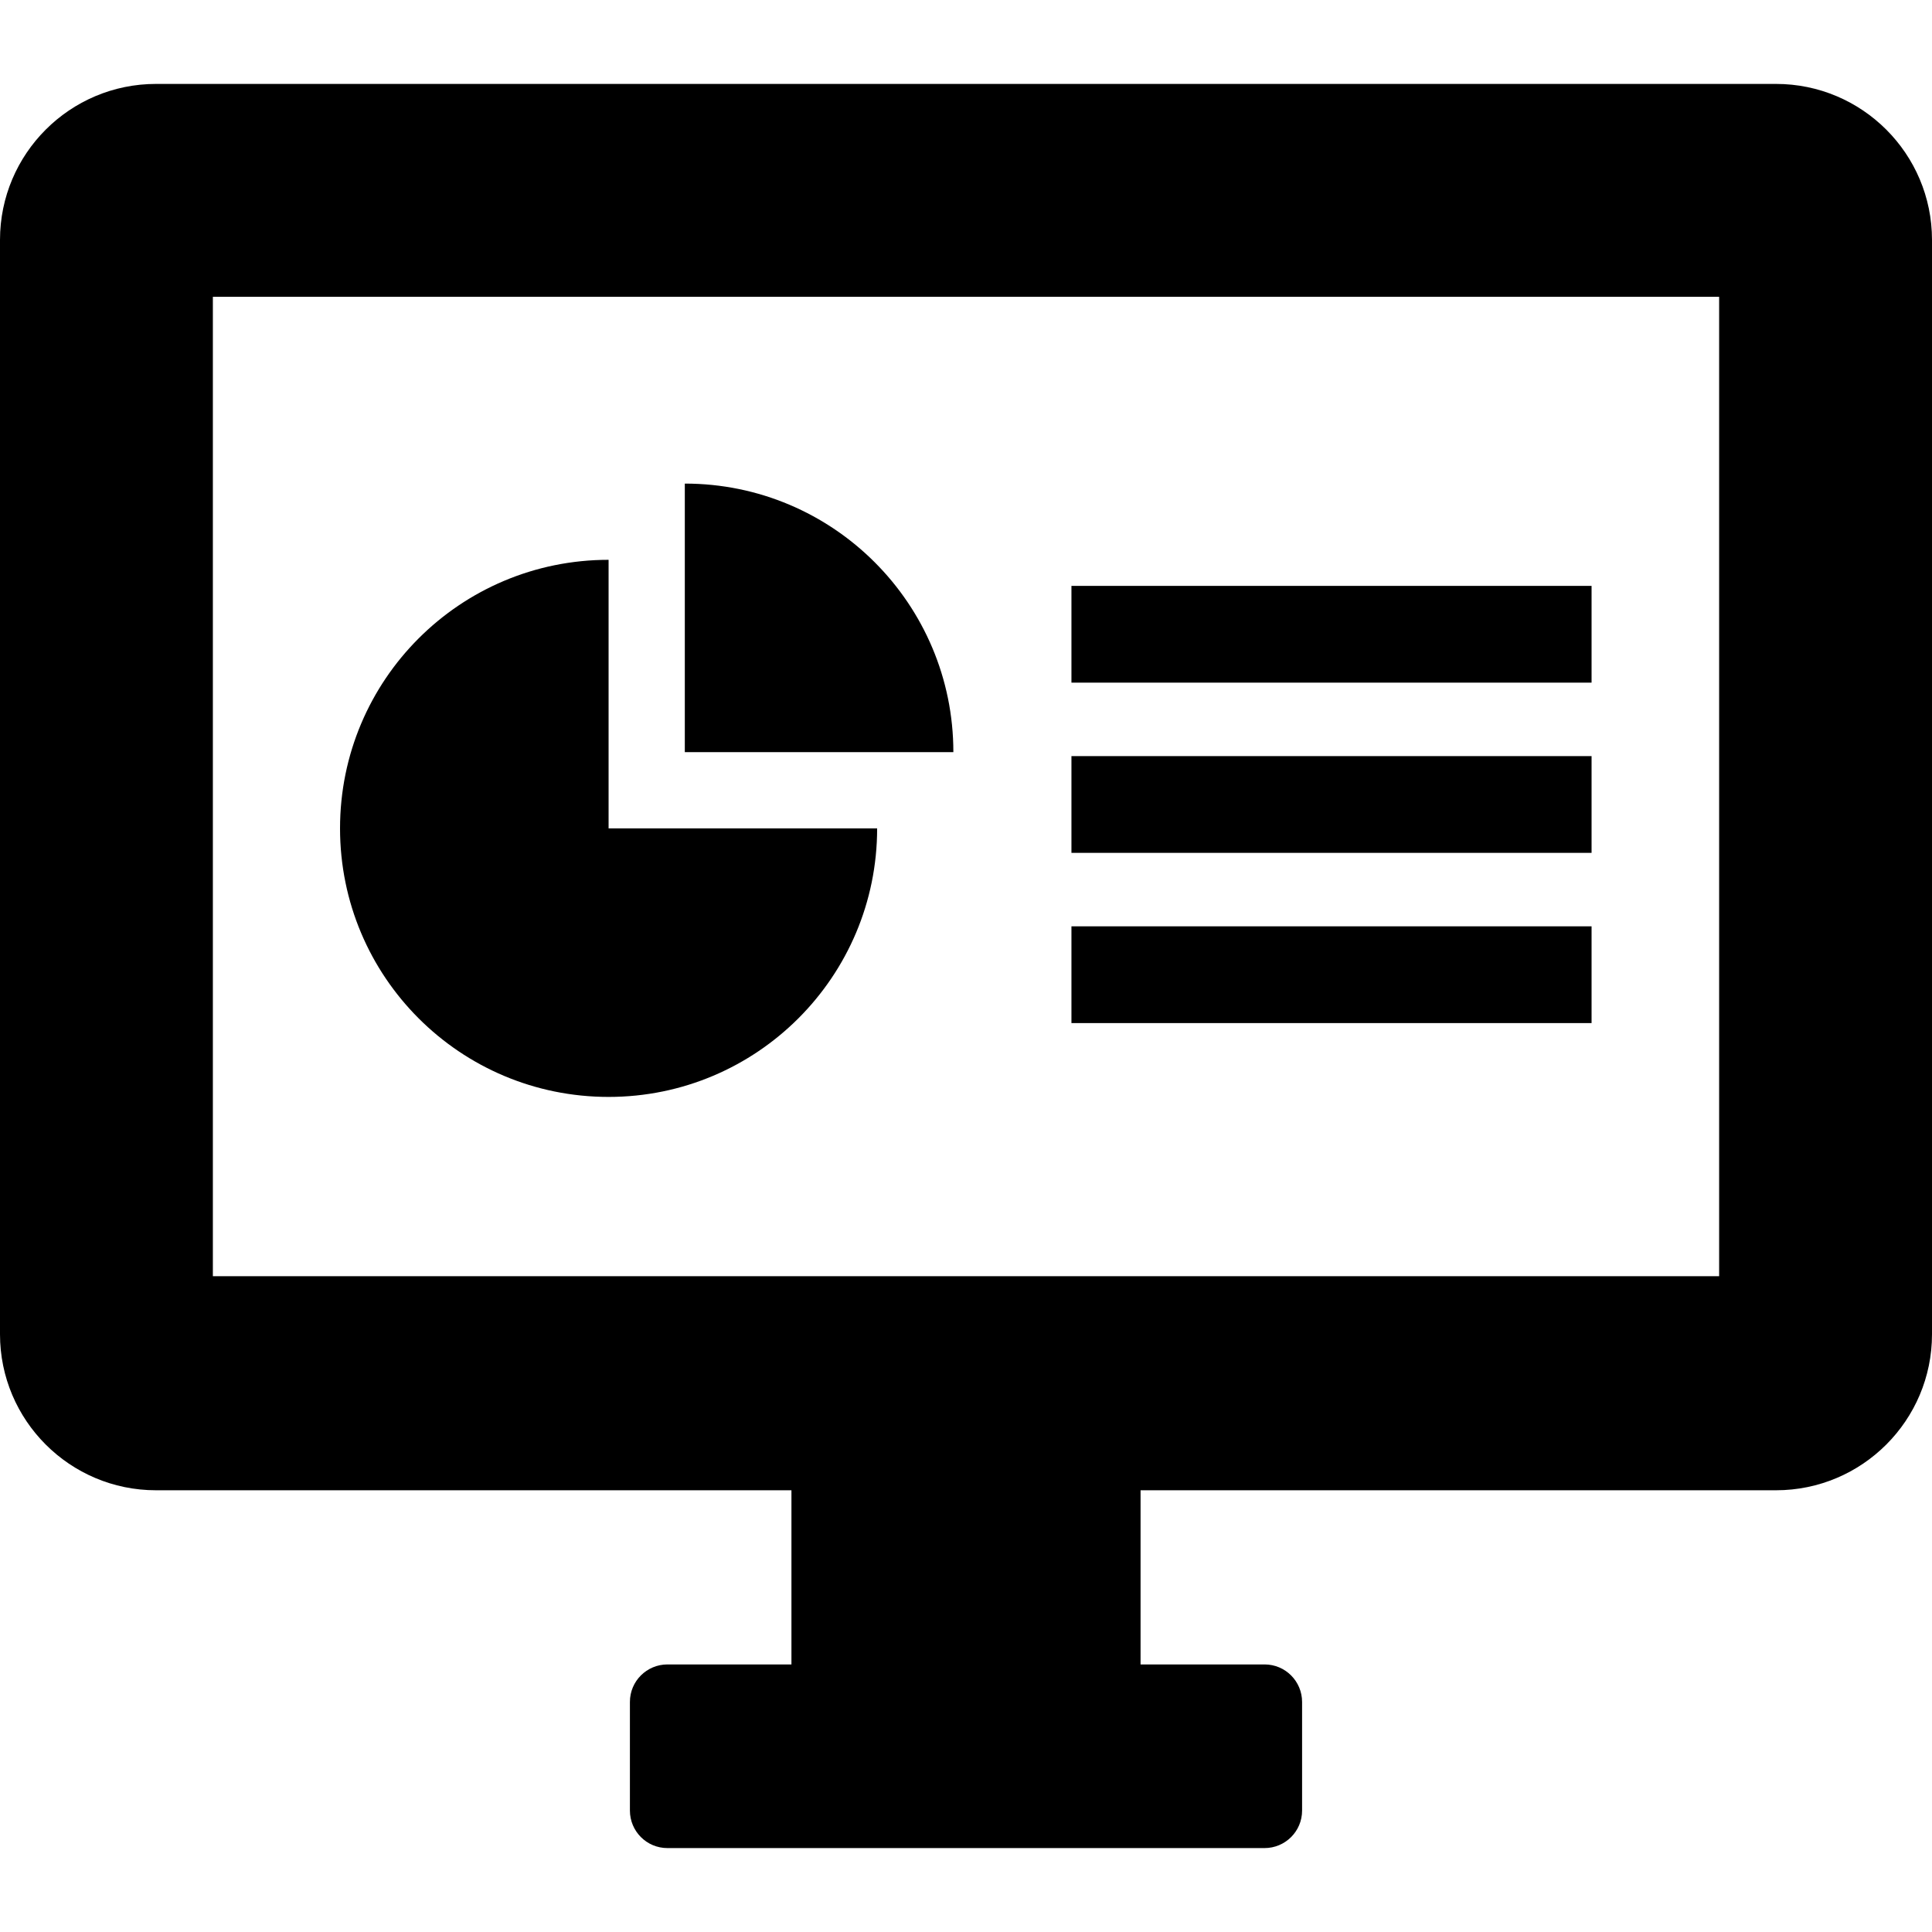
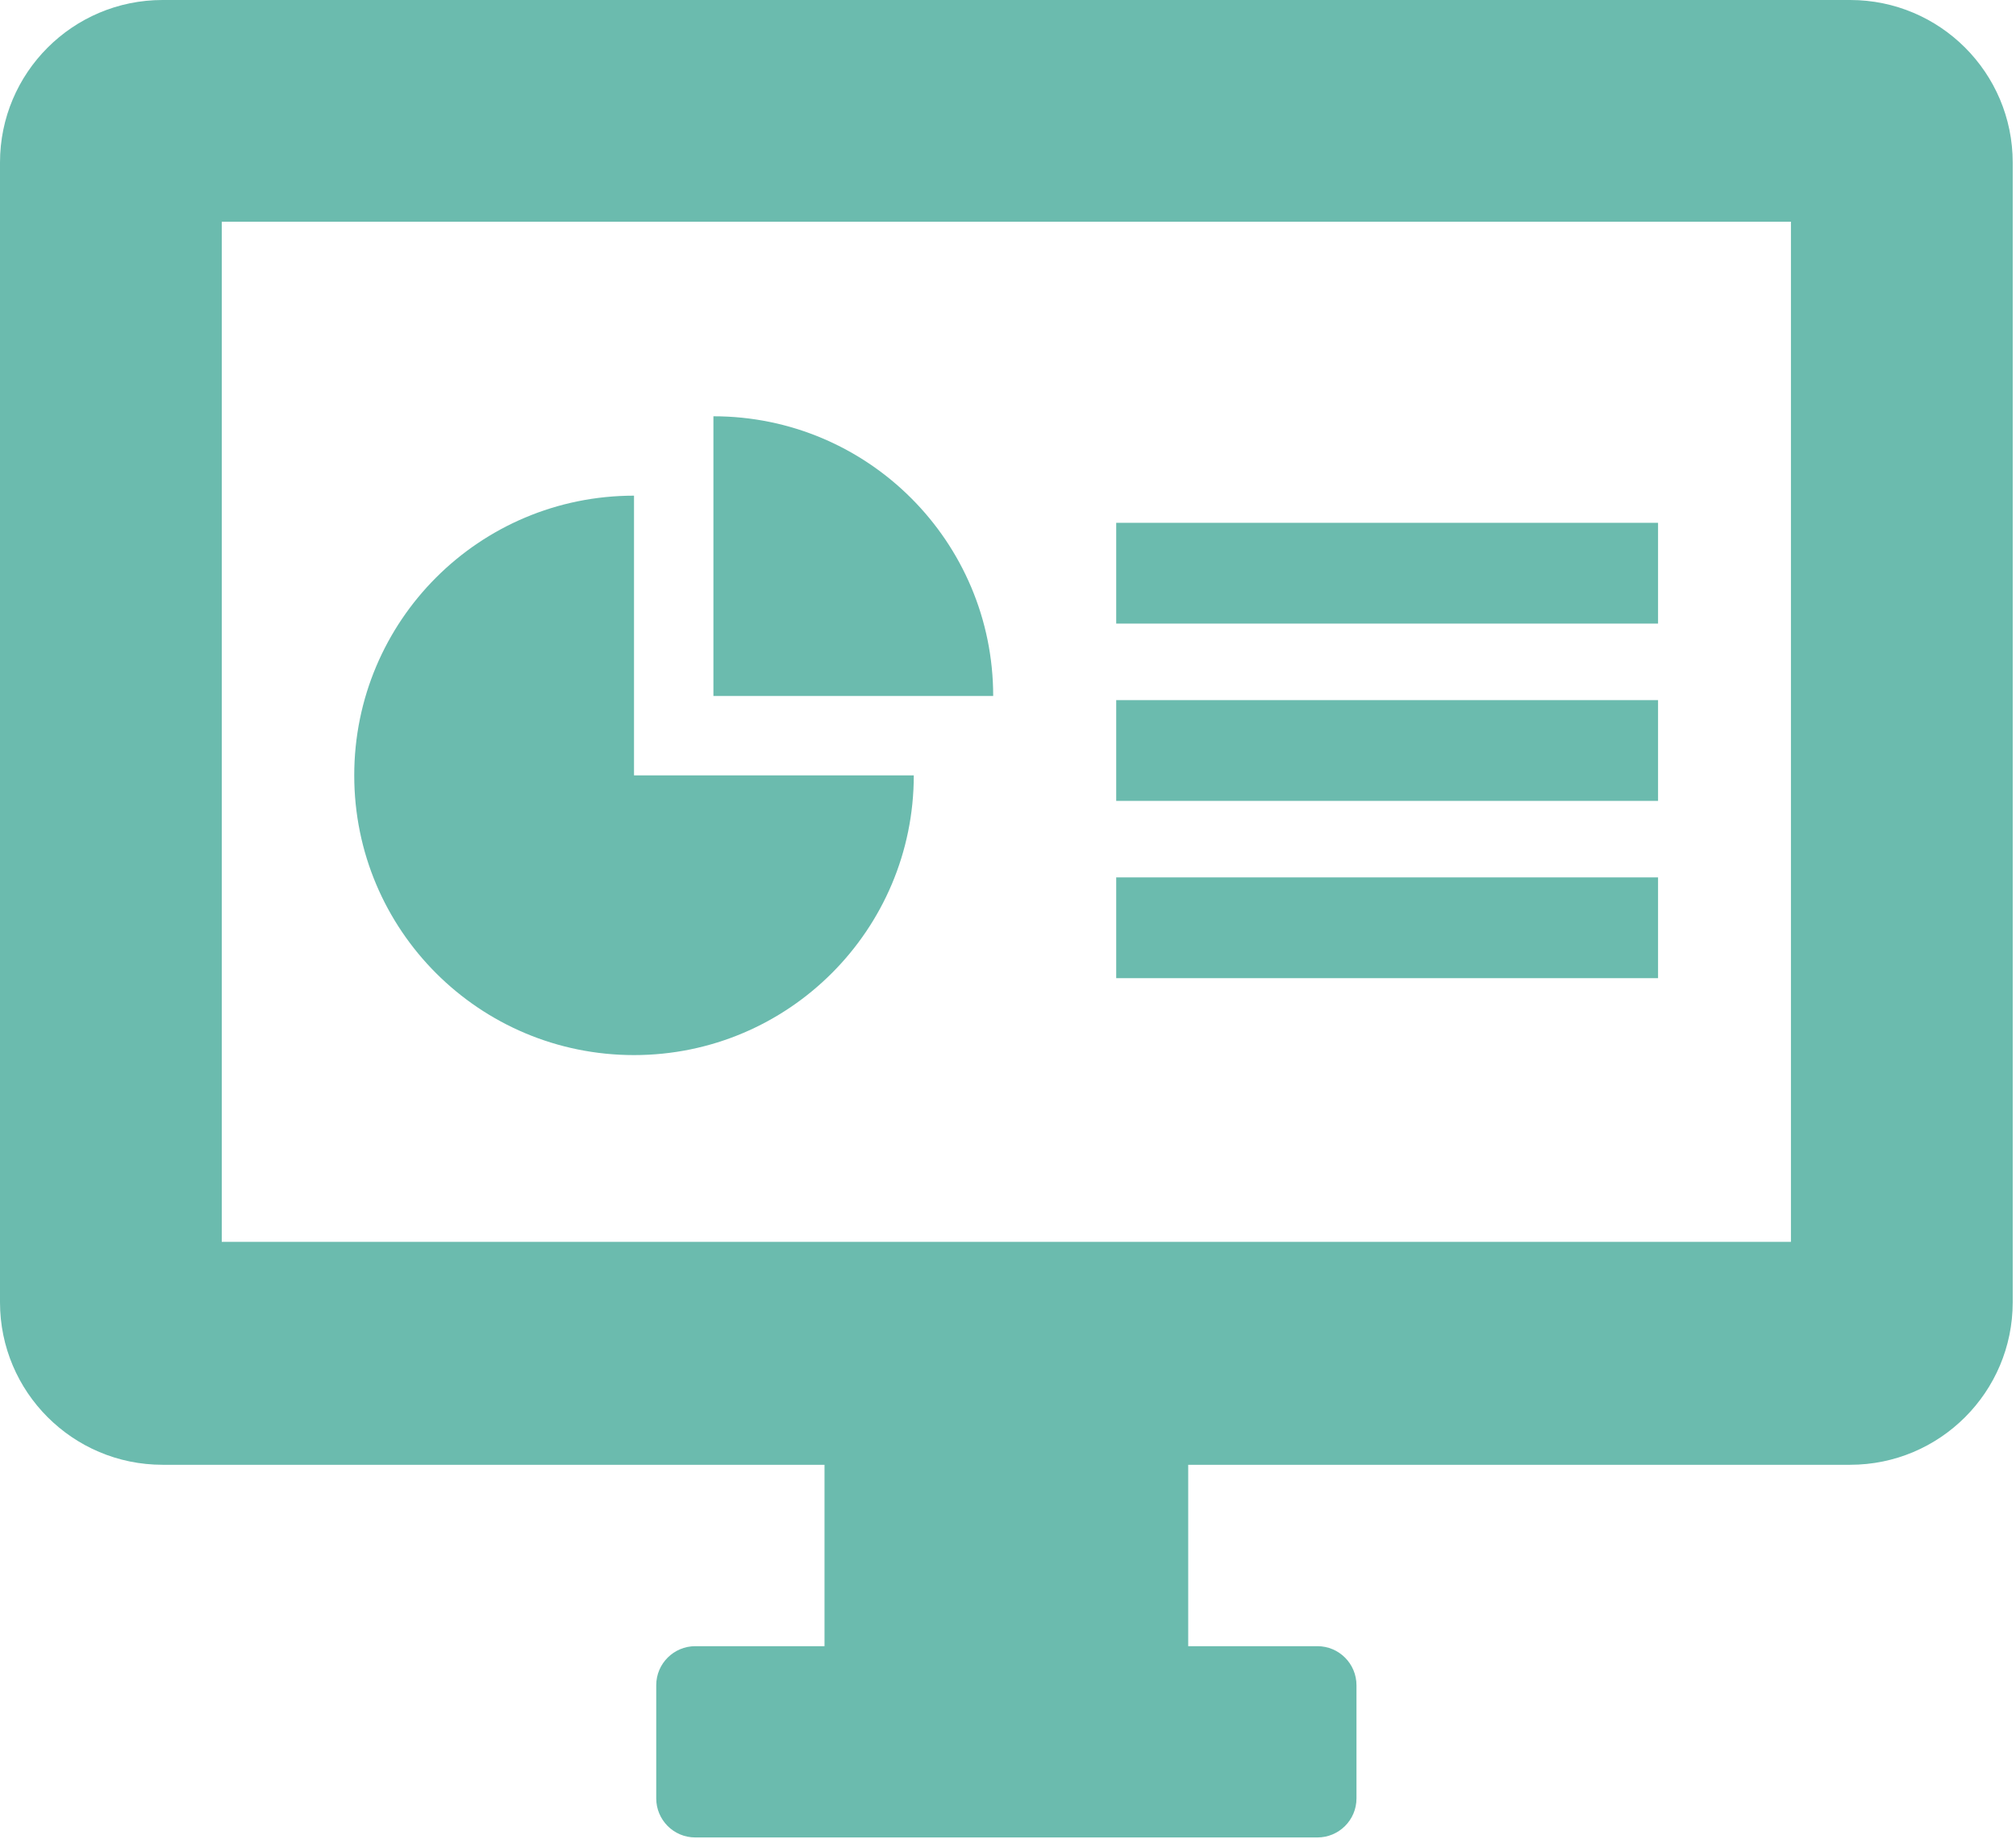
- <svg xmlns="http://www.w3.org/2000/svg" version="1.1" id="Capa_1" x="0px" y="0px" viewBox="0 0 489.2 489.2" style="enable-background:new 0 0 489.2 489.2;" xml:space="preserve">
-   <g>
-     <g>
-       <g>
-         <path d="M39.5,377.35h160.9v44.1H169c-5.2,0-9.5,4.2-9.5,9.5v27.5c0,5.2,4.2,9.5,9.5,9.5h151.2c5.2,0,9.5-4.2,9.5-9.5v-27.5     c0-5.2-4.2-9.5-9.5-9.5h-31.4v-44.1h160.9c21.8,0,39.5-17.7,39.5-39.5V60.75c0-21.8-17.7-39.5-39.5-39.5H39.5     C17.7,21.25,0,38.95,0,60.75v277.1C0,359.65,17.7,377.35,39.5,377.35z M53.9,75.15h381.4v248H53.9V75.15z M241.4,190.45h-68v-68     C211,122.45,241.4,152.95,241.4,190.45z M154.1,209.75h68c0,37.5-30.4,68-68,68s-68-30.4-68-68s30.4-68,68-68V209.75z      M271.3,191.45H403v24.5H271.3V191.45z M271.3,148.35H403v24.5H271.3V148.35z M271.3,234.55H403v24.5H271.3V234.55z" />
-       </g>
-     </g>
-   </g>
-   <g>
- </g>
-   <g>
- </g>
-   <g>
- </g>
-   <g>
- </g>
-   <g>
- </g>
-   <g>
- </g>
-   <g>
- </g>
-   <g>
- </g>
-   <g>
- </g>
-   <g>
- </g>
-   <g>
- </g>
-   <g>
- </g>
-   <g>
- </g>
-   <g>
- </g>
-   <g>
- </g>
+ <svg xmlns="http://www.w3.org/2000/svg" width="490" height="447" viewBox="0 0 490 447" fill="none">
+   <path d="M39.5 356.1H200.4V400.2H169C163.8 400.2 159.5 404.4 159.5 409.7V437.2C159.5 442.4 163.7 446.7 169 446.7H320.2C325.4 446.7 329.7 442.5 329.7 437.2V409.7C329.7 404.5 325.5 400.2 320.2 400.2H288.8V356.1H449.7C471.5 356.1 489.2 338.4 489.2 316.6V39.5C489.2 17.7 471.5 0 449.7 0H39.5C17.7 0 0 17.7 0 39.5V316.6C0 338.4 17.7 356.1 39.5 356.1ZM53.9 53.9H435.3V301.9H53.9V53.9ZM241.4 169.2H173.4V101.2C211 101.2 241.4 131.7 241.4 169.2ZM154.1 188.5H222.1C222.1 226 191.7 256.5 154.1 256.5C116.5 256.5 86.1 226.1 86.1 188.5C86.1 150.9 116.5 120.5 154.1 120.5V188.5ZM271.3 170.2H403V194.7H271.3V170.2ZM271.3 127.1H403V151.6H271.3V127.1ZM271.3 213.3H403V237.8H271.3V213.3Z" fill="#6BBBAE" />
</svg>
